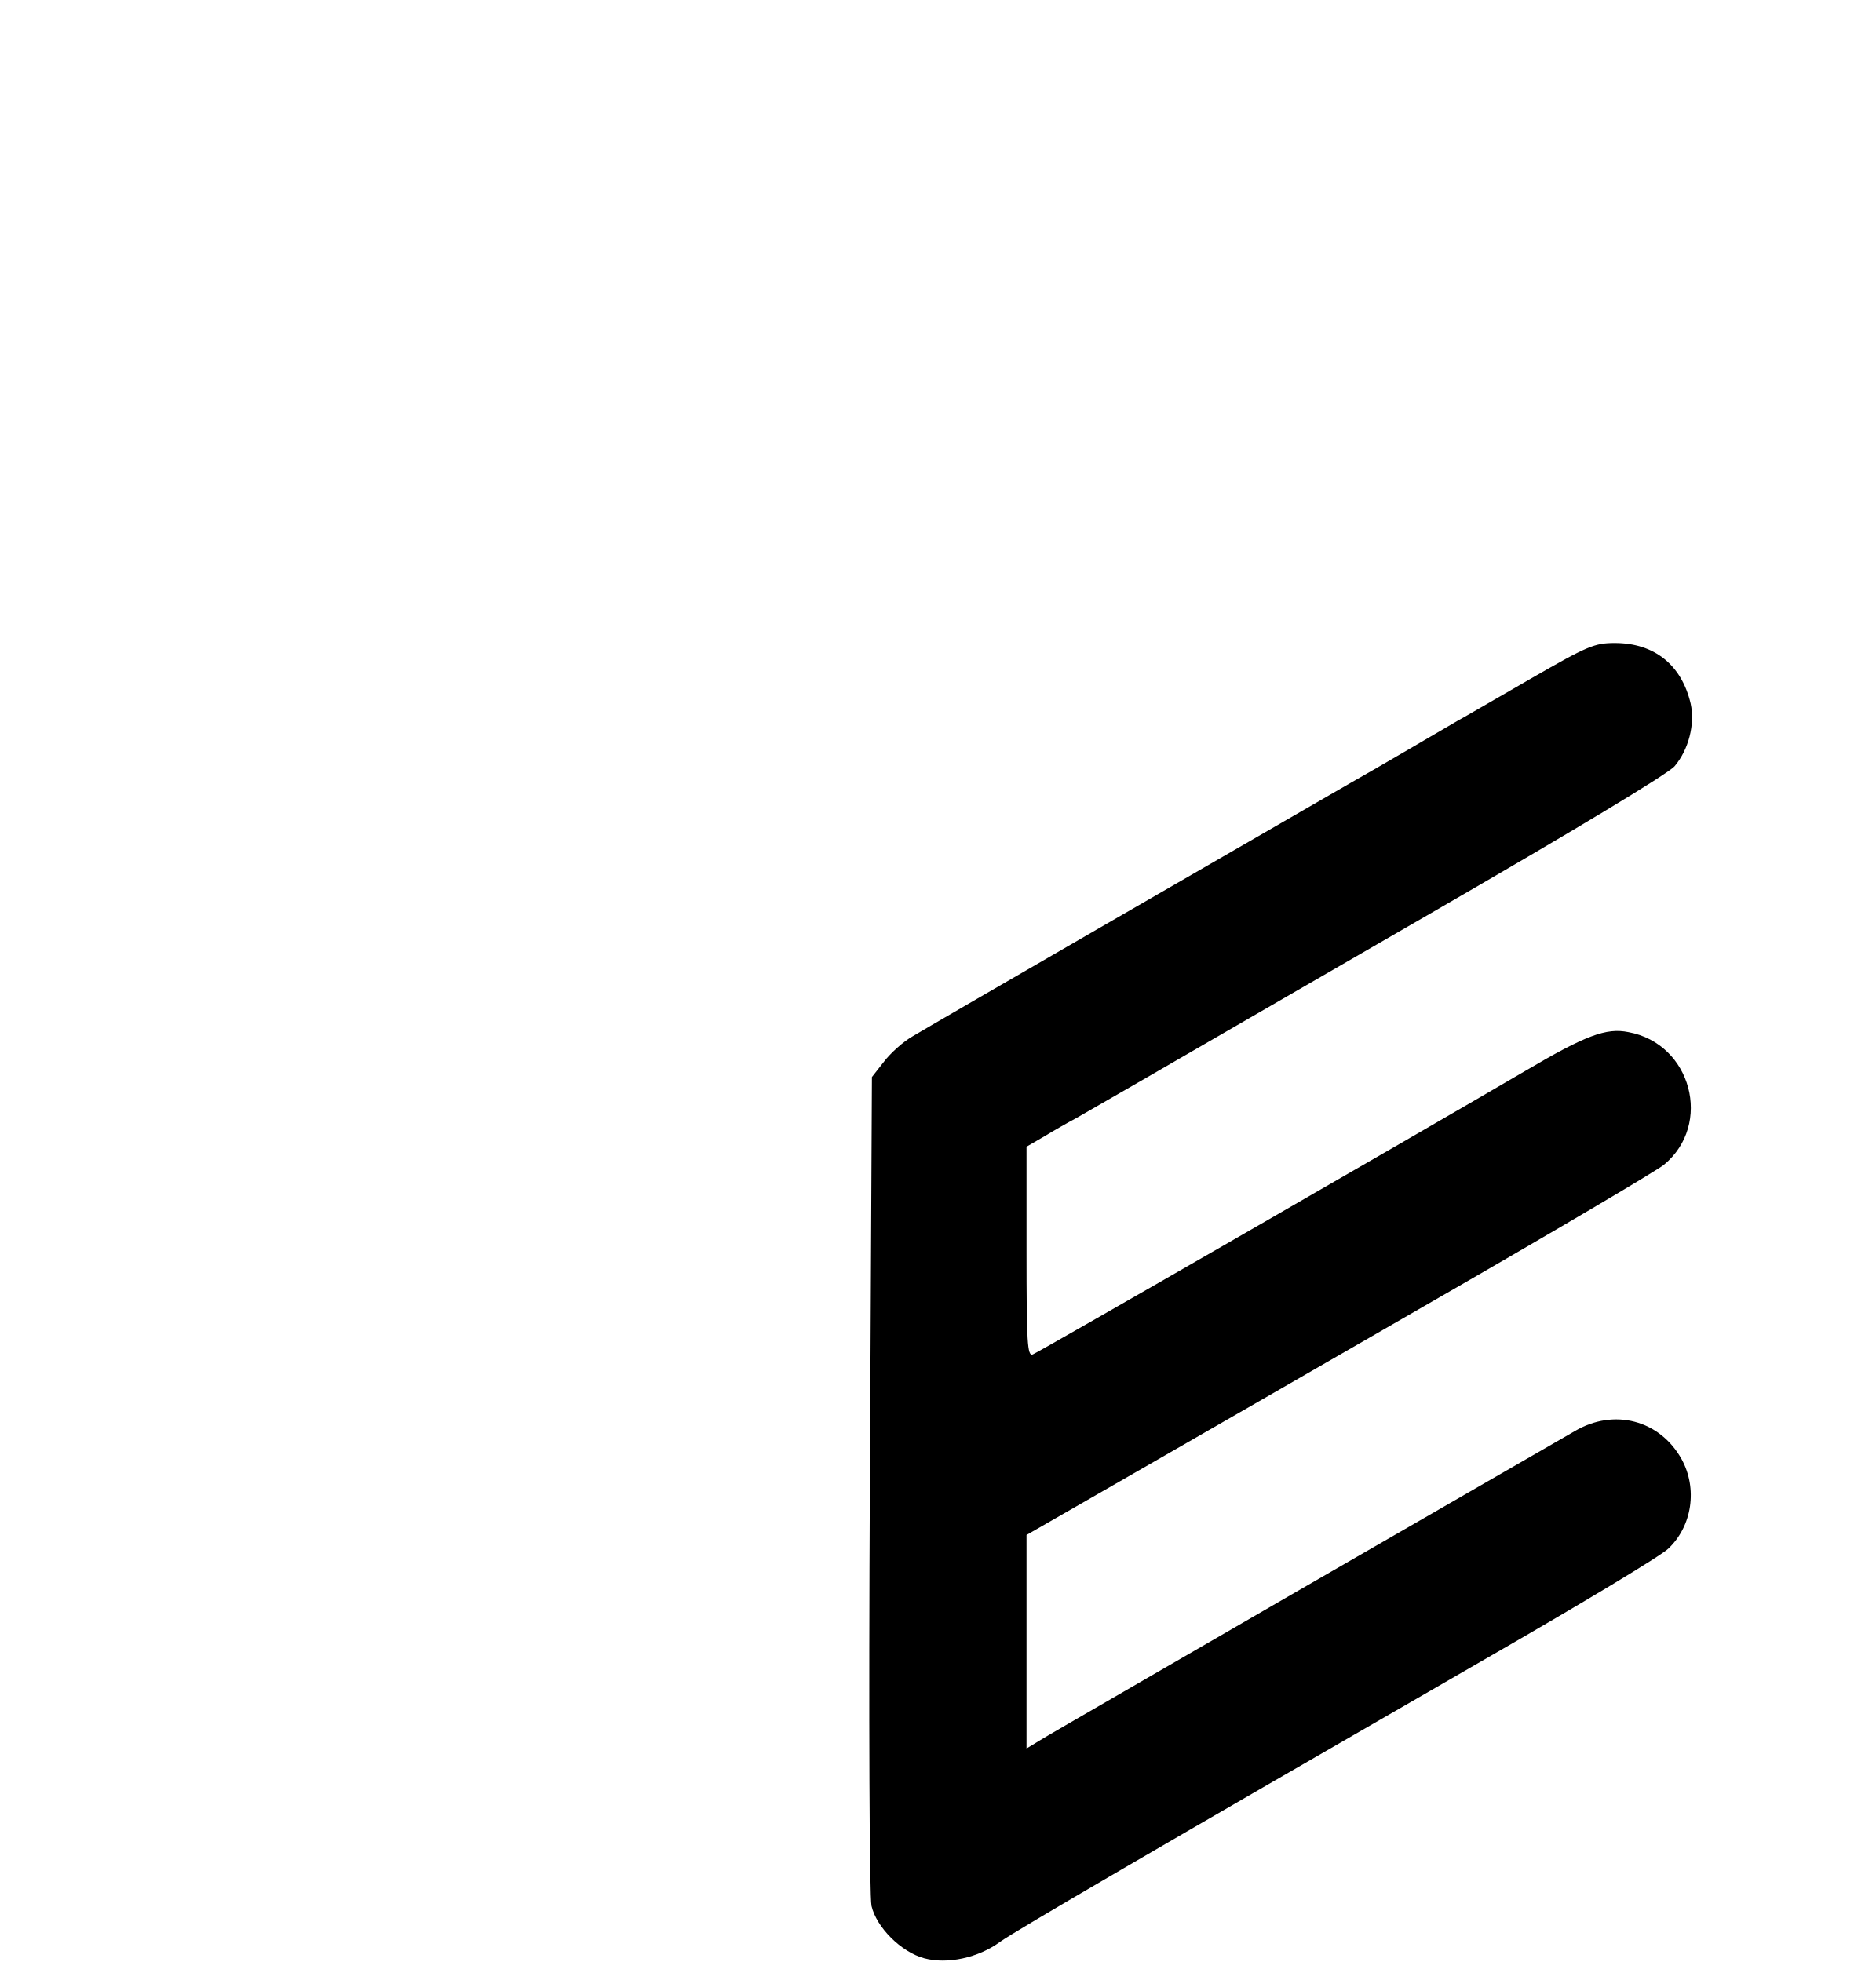
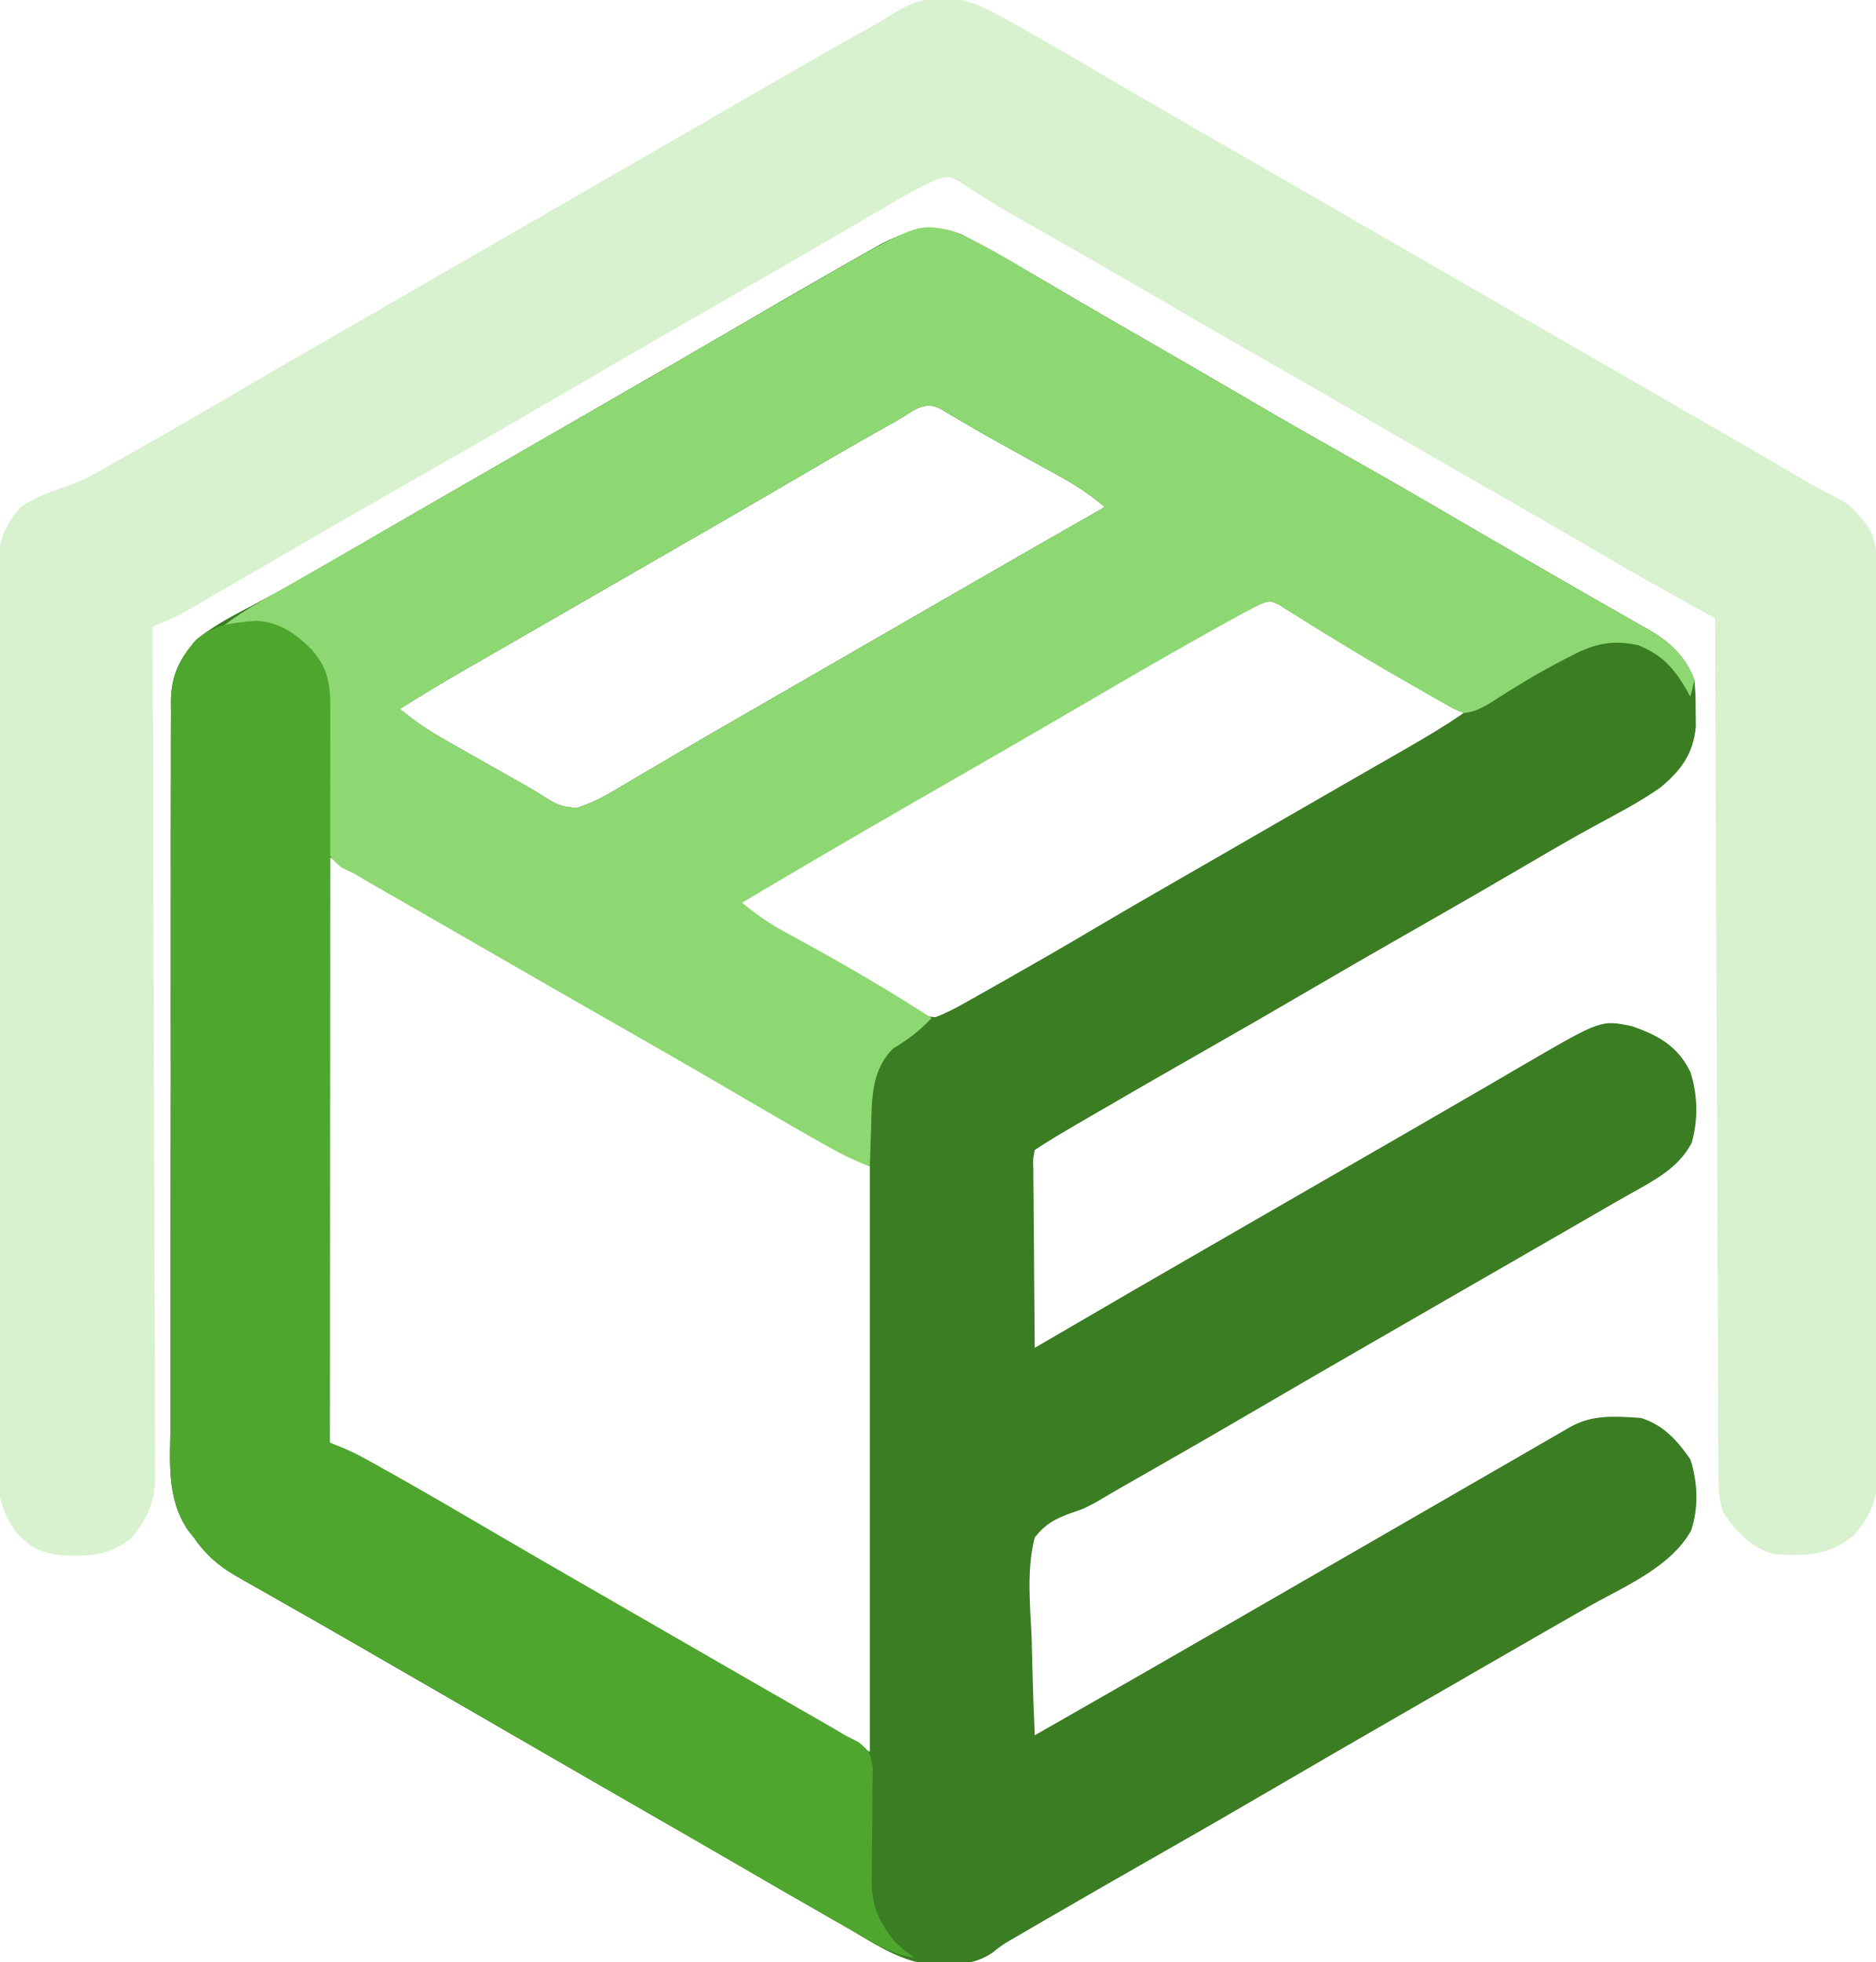
- <svg xmlns="http://www.w3.org/2000/svg" version="1.0" width="455pt" height="476pt" viewBox="0 0 455 476" preserveAspectRatio="xMidYMid meet">
-   <g transform="translate(0,476) scale(0.1,-0.1)" fill="#000000" stroke="none">
-     <path d="M3714 3114 c-82 -47 -162 -94 -179 -103 -29 -17 -196 -115 -260 -151 -236 -136 -1030 -595 -1061 -614 -23 -13 -54 -41 -70 -62 l-29 -37 -5 -986 c-3 -579 -1 -1002 4 -1025 12 -52 72 -112 128 -127 56 -15 131 1 184 40 38 27 360 215 1194 696 217 125 410 241 427 258 58 55 71 146 32 217 -53 95 -164 124 -259 68 -19 -11 -312 -180 -650 -375 -338 -196 -630 -364 -647 -375 l-33 -20 0 259 0 259 228 131 c125 72 466 268 757 436 292 168 544 317 561 331 119 98 67 294 -86 322 -54 11 -104 -8 -250 -94 -287 -168 -1181 -683 -1195 -688 -13 -5 -15 29 -15 249 l0 255 43 25 c23 14 58 34 77 44 19 11 94 54 165 95 72 42 384 222 695 402 348 201 575 338 592 357 34 40 50 102 39 152 -22 94 -88 147 -184 147 -49 0 -66 -7 -203 -86z" />
-   </g>
+ <svg xmlns="http://www.w3.org/2000/svg" version="1.1" width="455" height="476">
+   <path d="M0 0 C6.334 3.314 12.528 6.825 18.68 10.463 C20.805 11.711 22.93 12.958 25.055 14.205 C26.146 14.845 27.237 15.486 28.36 16.145 C33.785 19.319 39.233 22.453 44.68 25.588 C53.094 30.432 61.489 35.308 69.868 40.213 C77.602 44.738 85.371 49.195 93.18 53.588 C101.994 58.545 110.747 63.599 119.474 68.708 C125.889 72.463 132.317 76.194 138.759 79.903 C142.048 81.798 145.335 83.696 148.622 85.595 C152.392 87.773 156.169 89.935 159.958 92.08 C161.49 92.957 163.023 93.835 164.555 94.713 C165.233 95.09 165.91 95.467 166.608 95.856 C171.697 98.792 175.668 102.469 177.68 108.088 C177.981 111.549 177.981 111.549 177.993 115.463 C178.01 116.749 178.026 118.036 178.044 119.361 C177.393 126.035 174.451 129.986 169.458 134.131 C164.523 137.608 159.197 140.374 153.891 143.24 C148.289 146.274 142.798 149.485 137.305 152.713 C128.464 157.897 119.586 163.015 110.68 168.088 C101.986 173.041 93.315 178.031 84.68 183.088 C76.045 188.144 67.374 193.134 58.68 198.088 C49.468 203.338 40.278 208.622 31.118 213.963 C30.107 214.552 29.095 215.141 28.053 215.748 C24.543 217.799 21.064 219.832 17.68 222.088 C17.243 224.223 17.243 224.223 17.34 226.721 C17.34 228.162 17.34 228.162 17.341 229.633 C17.364 231.192 17.364 231.192 17.387 232.783 C17.392 233.846 17.396 234.908 17.4 236.003 C17.417 239.406 17.455 242.809 17.493 246.213 C17.508 248.516 17.522 250.819 17.534 253.123 C17.567 258.778 17.617 264.433 17.68 270.088 C18.337 269.704 18.993 269.32 19.669 268.925 C34.549 260.225 49.462 251.583 64.398 242.979 C69.827 239.851 75.254 236.719 80.68 233.588 C82.847 232.338 85.014 231.088 87.18 229.838 C88.253 229.219 89.325 228.6 90.43 227.963 C95.305 225.15 95.305 225.15 100.18 222.338 C101.254 221.718 102.328 221.098 103.435 220.46 C105.587 219.218 107.74 217.977 109.893 216.737 C114.932 213.833 119.967 210.924 124.991 207.993 C126.763 206.96 128.537 205.928 130.311 204.896 C132.532 203.604 134.751 202.309 136.968 201.01 C155.104 190.477 155.104 190.477 162.68 192.088 C169.137 194.383 173.583 196.893 176.68 203.088 C178.515 208.591 178.636 214.779 177.02 220.373 C173.8 226.531 167.843 229.513 161.993 232.787 C159.302 234.301 156.632 235.849 153.962 237.4 C148.945 240.312 143.919 243.207 138.889 246.096 C132.814 249.584 126.747 253.085 120.68 256.588 C114.158 260.351 107.635 264.114 101.11 267.873 C90.658 273.895 80.217 279.934 69.805 286.025 C59.732 291.917 49.611 297.721 39.47 303.496 C37.268 304.75 35.08 306.028 32.906 307.331 C29.68 309.088 29.68 309.088 26.213 310.256 C22.303 311.763 20.315 312.795 17.68 316.088 C15.651 323.98 16.563 332.472 16.93 340.525 C16.991 342.806 17.045 345.086 17.094 347.367 C17.226 352.944 17.427 358.515 17.68 364.088 C34.633 354.418 51.564 344.711 68.463 334.947 C73.867 331.824 79.274 328.706 84.68 325.588 C86.847 324.338 89.014 323.088 91.18 321.838 C95.514 319.338 99.847 316.838 104.18 314.338 C105.255 313.718 106.329 313.098 107.436 312.459 C109.583 311.221 111.731 309.982 113.878 308.743 C118.976 305.802 124.074 302.86 129.171 299.916 C131.591 298.518 134.011 297.121 136.431 295.723 C138.148 294.731 139.866 293.738 141.583 292.746 C143.132 291.852 143.132 291.852 144.712 290.939 C145.625 290.411 146.538 289.884 147.479 289.34 C153.003 286.197 158.414 286.682 164.68 287.088 C170.137 288.774 173.47 292.486 176.68 297.088 C178.511 302.581 178.757 308.921 176.88 314.443 C171.784 323.496 160.418 328.076 151.743 333.025 C150.013 334.018 148.283 335.01 146.554 336.003 C144.771 337.025 142.988 338.047 141.204 339.068 C135.689 342.227 130.185 345.409 124.68 348.588 C122.516 349.836 120.352 351.085 118.188 352.334 C117.116 352.952 116.044 353.571 114.939 354.208 C111.663 356.097 108.387 357.985 105.11 359.873 C94.658 365.895 84.217 371.934 73.805 378.025 C65.128 383.1 56.414 388.11 47.68 393.088 C38.494 398.325 29.322 403.586 20.18 408.9 C19.178 409.481 18.175 410.062 17.141 410.66 C16.216 411.199 15.29 411.739 14.337 412.295 C13.53 412.764 12.724 413.233 11.893 413.716 C9.649 415.056 9.649 415.056 7.577 416.7 C2.757 420.227 -3.613 419.931 -9.342 419.421 C-15.862 418.322 -21.697 414.373 -27.32 411.088 C-28.178 410.594 -29.036 410.101 -29.92 409.593 C-34.891 406.734 -39.842 403.842 -44.781 400.927 C-51.55 396.939 -58.368 393.039 -65.195 389.15 C-67.565 387.799 -69.934 386.447 -72.304 385.095 C-72.889 384.762 -73.474 384.428 -74.077 384.084 C-83.439 378.74 -92.768 373.34 -102.102 367.947 C-106.422 365.451 -110.744 362.958 -115.066 360.465 C-118.315 358.591 -121.563 356.716 -124.812 354.842 C-130.265 351.695 -135.72 348.552 -141.176 345.41 C-144.41 343.545 -147.64 341.676 -150.87 339.806 C-155.271 337.261 -159.687 334.745 -164.113 332.244 C-166.286 331.004 -168.459 329.765 -170.632 328.525 C-171.634 327.966 -172.637 327.406 -173.67 326.83 C-179.013 323.765 -182.848 321.203 -186.32 316.088 C-186.954 315.296 -186.954 315.296 -187.601 314.488 C-193.14 306.504 -192.013 297.11 -191.951 287.818 C-191.956 285.857 -191.963 283.897 -191.972 281.936 C-191.991 276.631 -191.978 271.326 -191.958 266.02 C-191.942 260.46 -191.951 254.901 -191.956 249.342 C-191.96 240.009 -191.944 230.677 -191.917 221.344 C-191.884 210.56 -191.884 199.776 -191.902 188.991 C-191.918 178.607 -191.911 168.222 -191.894 157.838 C-191.887 153.422 -191.888 149.007 -191.895 144.592 C-191.903 139.393 -191.891 134.194 -191.863 128.995 C-191.857 127.089 -191.856 125.182 -191.864 123.276 C-191.872 120.671 -191.856 118.067 -191.834 115.462 C-191.842 114.71 -191.851 113.958 -191.859 113.184 C-191.753 106.419 -189.494 102.243 -184.714 97.506 C-180.483 94.257 -175.712 91.88 -171.007 89.4 C-164.293 85.8 -157.616 82.173 -151.07 78.275 C-144.039 74.094 -136.97 69.983 -129.882 65.9 C-128.775 65.262 -127.668 64.624 -126.528 63.967 C-124.257 62.659 -121.986 61.351 -119.715 60.043 C-114.248 56.894 -108.784 53.741 -103.32 50.588 C-96.797 46.824 -90.274 43.061 -83.749 39.302 C-74.195 33.797 -64.645 28.286 -55.128 22.716 C-45.993 17.37 -36.836 12.065 -27.632 6.838 C-26.67 6.288 -25.707 5.739 -24.715 5.173 C-23.369 4.412 -23.369 4.412 -21.995 3.635 C-20.818 2.967 -20.818 2.967 -19.618 2.286 C-13.284 -1.017 -6.915 -2.72 0 0 Z M-15.882 45.213 C-17.079 45.879 -17.079 45.879 -18.3 46.56 C-26.926 51.39 -35.453 56.389 -43.984 61.385 C-50.372 65.124 -56.781 68.829 -63.195 72.525 C-64.814 73.458 -64.814 73.458 -66.466 74.411 C-68.656 75.673 -70.847 76.935 -73.037 78.197 C-79.537 81.941 -86.033 85.691 -92.53 89.44 C-97.57 92.349 -102.611 95.256 -107.656 98.156 C-109.437 99.18 -111.218 100.205 -112.999 101.23 C-115.23 102.514 -117.462 103.797 -119.695 105.078 C-125.308 108.31 -130.852 111.613 -136.32 115.088 C-132.718 118.113 -129.043 120.522 -124.952 122.838 C-124.355 123.178 -123.757 123.518 -123.141 123.868 C-121.244 124.945 -119.345 126.017 -117.445 127.088 C-116.177 127.806 -114.91 128.525 -113.644 129.244 C-111.299 130.575 -108.953 131.902 -106.605 133.228 C-104.9 134.193 -103.197 135.168 -101.561 136.246 C-98.619 138.127 -96.746 139.098 -93.217 139.016 C-90.18 138.043 -87.705 136.859 -84.96 135.236 C-83.941 134.64 -82.921 134.044 -81.87 133.429 C-80.781 132.78 -79.692 132.131 -78.57 131.463 C-77.413 130.783 -76.255 130.104 -75.097 129.426 C-72.693 128.017 -70.292 126.604 -67.892 125.188 C-62.391 121.947 -56.854 118.771 -51.32 115.588 C-49.153 114.338 -46.986 113.088 -44.82 111.838 C-40.486 109.338 -36.153 106.838 -31.82 104.338 C-30.747 103.719 -29.674 103.1 -28.568 102.462 C-26.406 101.214 -24.243 99.967 -22.081 98.719 C-16.601 95.558 -11.122 92.396 -5.644 89.232 C7.777 81.482 21.215 73.762 34.68 66.088 C31.323 63.283 27.974 60.992 24.145 58.881 C23.088 58.293 22.03 57.706 20.94 57.101 C19.844 56.499 18.747 55.896 17.618 55.275 C15.46 54.082 13.302 52.888 11.145 51.693 C9.554 50.812 9.554 50.812 7.93 49.913 C3.565 47.461 -0.746 44.921 -5.052 42.366 C-9.262 39.993 -12.011 43.051 -15.882 45.213 Z M67.712 90.842 C66.679 91.441 65.647 92.04 64.583 92.658 C62.899 93.644 62.899 93.644 61.18 94.65 C60.005 95.334 58.829 96.018 57.653 96.701 C55.207 98.122 52.762 99.546 50.317 100.971 C44.782 104.195 39.231 107.39 33.68 110.588 C31.514 111.838 29.347 113.088 27.18 114.338 C14.18 121.838 14.18 121.838 10.93 123.713 C8.765 124.962 6.6 126.211 4.435 127.46 C-1.006 130.6 -6.447 133.738 -11.89 136.873 C-26.394 145.23 -40.869 153.637 -55.32 162.088 C-52.297 164.455 -49.171 166.405 -45.839 168.31 C-44.765 168.927 -43.691 169.544 -42.584 170.179 C-40.875 171.155 -40.875 171.155 -39.132 172.15 C-36.781 173.494 -34.431 174.839 -32.081 176.185 C-31.501 176.518 -30.92 176.85 -30.322 177.193 C-26.84 179.194 -23.39 181.239 -19.964 183.334 C-18.801 184.04 -18.801 184.04 -17.615 184.761 C-16.203 185.624 -14.796 186.497 -13.397 187.381 C-10.16 189.503 -10.16 189.503 -6.449 189.861 C-3.816 188.905 -1.499 187.655 0.942 186.279 C1.969 185.702 2.997 185.126 4.055 184.531 C5.148 183.91 6.242 183.29 7.368 182.65 C9.065 181.693 9.065 181.693 10.796 180.716 C17.601 176.867 24.371 172.965 31.095 168.977 C37.407 165.235 43.76 161.564 50.118 157.9 C51.225 157.262 52.332 156.624 53.473 155.967 C55.744 154.659 58.015 153.351 60.285 152.043 C66.821 148.279 73.353 144.509 79.884 140.738 C84.943 137.818 90.003 134.901 95.068 131.993 C97.45 130.626 99.83 129.257 102.211 127.888 C103.884 126.927 105.557 125.968 107.231 125.01 C112.157 122.176 117.013 119.331 121.68 116.088 C118.658 113.72 115.531 111.77 112.2 109.865 C111.126 109.248 110.051 108.632 108.944 107.996 C107.805 107.346 106.666 106.695 105.493 106.025 C103.145 104.68 100.797 103.333 98.45 101.986 C97.87 101.653 97.29 101.321 96.692 100.978 C90.95 97.679 85.25 94.307 79.582 90.882 C74.212 87.678 73.036 87.735 67.712 90.842 Z M-153.32 151.088 C-153.32 197.948 -153.32 244.808 -153.32 293.088 C-145.73 297.378 -138.14 301.668 -130.32 306.088 C-126.374 308.368 -122.435 310.653 -118.507 312.963 C-106.901 319.759 -95.256 326.484 -83.602 333.197 C-79.254 335.702 -74.907 338.21 -70.56 340.718 C-68.412 341.957 -66.263 343.197 -64.114 344.436 C-59.051 347.356 -53.989 350.278 -48.932 353.208 C-46.551 354.587 -44.17 355.965 -41.789 357.342 C-40.115 358.311 -38.442 359.283 -36.769 360.254 C-35.239 361.138 -35.239 361.138 -33.679 362.041 C-32.787 362.558 -31.894 363.075 -30.975 363.608 C-28.137 365.189 -25.225 366.635 -22.32 368.088 C-22.32 321.228 -22.32 274.368 -22.32 226.088 C-29.25 222.128 -36.18 218.168 -43.32 214.088 C-47.178 211.845 -51.034 209.598 -54.882 207.338 C-63.623 202.222 -72.397 197.167 -81.195 192.15 C-90.29 186.963 -99.377 181.761 -108.445 176.525 C-109.495 175.919 -110.545 175.313 -111.627 174.688 C-116.653 171.786 -121.677 168.881 -126.698 165.972 C-129.081 164.592 -131.465 163.213 -133.848 161.834 C-135.523 160.864 -137.197 159.893 -138.871 158.921 C-139.89 158.332 -140.91 157.742 -141.96 157.135 C-142.853 156.617 -143.745 156.1 -144.664 155.567 C-147.502 153.986 -150.414 152.54 -153.32 151.088 Z " fill="#3B7D23" transform="translate(233.3196,56.91235)" />
+   <path d="M0 0 C4.323 1.998 8.455 4.327 12.586 6.691 C13.459 7.19 14.332 7.689 15.232 8.203 C21.305 11.69 27.34 15.242 33.371 18.802 C38.716 21.943 44.088 25.036 49.461 28.129 C51.646 29.388 53.831 30.647 56.016 31.906 C57.101 32.531 58.186 33.156 59.304 33.8 C64.733 36.928 70.159 40.06 75.586 43.191 C77.753 44.441 79.919 45.691 82.086 46.941 C103.753 59.441 125.419 71.941 147.086 84.441 C148.16 85.061 149.233 85.68 150.339 86.318 C152.495 87.562 154.65 88.805 156.805 90.049 C161.809 92.936 166.814 95.823 171.819 98.708 C173.569 99.718 175.32 100.727 177.07 101.736 C179.25 102.993 181.43 104.25 183.609 105.506 C189.691 109.013 195.756 112.545 201.801 116.113 C203.775 117.232 205.786 118.284 207.821 119.287 C210.552 120.674 211.987 121.842 213.898 124.191 C214.39 124.779 214.881 125.367 215.387 125.973 C218.324 130.183 217.734 134.907 217.733 139.813 C217.737 140.758 217.74 141.703 217.744 142.676 C217.755 145.857 217.759 149.037 217.763 152.218 C217.769 154.493 217.776 156.767 217.783 159.042 C217.8 165.232 217.811 171.422 217.819 177.613 C217.824 181.478 217.83 185.344 217.837 189.21 C217.853 199.914 217.868 210.618 217.875 221.322 C217.877 224.1 217.879 226.877 217.881 229.654 C217.882 230.345 217.882 231.035 217.883 231.746 C217.891 242.928 217.916 254.11 217.949 265.293 C217.982 276.775 217.999 288.257 218.003 299.739 C218.005 306.185 218.014 312.631 218.039 319.078 C218.063 325.142 218.067 331.205 218.057 337.269 C218.056 339.495 218.063 341.721 218.076 343.946 C218.094 346.985 218.087 350.023 218.074 353.062 C218.09 354.383 218.09 354.383 218.107 355.73 C218.039 362.255 216.492 366.522 211.988 371.434 C205.722 376.28 200.287 376.233 192.586 375.691 C187.133 373.975 183.798 370.295 180.586 365.691 C179.304 361.846 179.432 358.215 179.428 354.206 C179.423 353.33 179.418 352.453 179.413 351.55 C179.397 348.602 179.389 345.654 179.381 342.706 C179.371 340.598 179.361 338.489 179.351 336.38 C179.324 330.645 179.303 324.91 179.283 319.174 C179.261 313.185 179.233 307.195 179.207 301.205 C179.157 289.858 179.112 278.511 179.069 267.163 C179.019 254.247 178.964 241.331 178.909 228.414 C178.795 201.84 178.688 175.266 178.586 148.691 C178.072 148.407 177.558 148.122 177.029 147.829 C174.673 146.523 172.318 145.216 169.962 143.909 C169.154 143.461 168.346 143.013 167.514 142.552 C161.364 139.138 155.27 135.639 149.211 132.066 C140.37 126.881 131.492 121.764 122.586 116.691 C112.911 111.179 103.273 105.607 93.664 99.98 C86 95.5 78.299 91.086 70.586 86.691 C60.92 81.184 51.291 75.618 41.69 69.996 C32.622 64.694 23.503 59.481 14.375 54.283 C12.724 53.343 12.724 53.343 11.039 52.383 C9.967 51.778 8.895 51.174 7.791 50.551 C5.6 49.28 3.437 47.957 1.303 46.593 C0.257 45.933 -0.789 45.274 -1.867 44.594 C-2.792 43.989 -3.716 43.384 -4.669 42.761 C-7.411 41.404 -7.411 41.404 -10.426 42.326 C-13.309 43.644 -16.038 45.039 -18.773 46.641 C-20.303 47.53 -20.303 47.53 -21.863 48.438 C-22.953 49.078 -24.042 49.719 -25.164 50.379 C-26.321 51.054 -27.479 51.728 -28.637 52.402 C-31.04 53.802 -33.441 55.203 -35.842 56.607 C-41.352 59.826 -46.884 63.007 -52.414 66.191 C-54.578 67.44 -56.742 68.689 -58.906 69.938 C-63.265 72.452 -67.624 74.965 -71.984 77.477 C-82.436 83.499 -92.877 89.538 -103.289 95.629 C-113.105 101.369 -122.969 107.025 -132.847 112.658 C-140.756 117.169 -148.653 121.701 -156.539 126.254 C-158.113 127.162 -158.113 127.162 -159.719 128.088 C-164.756 130.996 -169.791 133.909 -174.818 136.833 C-177.21 138.224 -179.604 139.612 -181.998 141 C-183.684 141.979 -185.369 142.962 -187.053 143.946 C-188.587 144.835 -188.587 144.835 -190.152 145.742 C-191.05 146.265 -191.948 146.787 -192.872 147.325 C-195.338 148.651 -197.81 149.674 -200.414 150.691 C-200.409 151.782 -200.405 152.872 -200.4 153.996 C-200.289 180.528 -200.207 207.06 -200.155 233.592 C-200.129 246.423 -200.094 259.254 -200.037 272.084 C-199.987 283.268 -199.955 294.451 -199.944 305.635 C-199.937 311.556 -199.922 317.477 -199.885 323.399 C-199.851 328.974 -199.841 334.548 -199.849 340.123 C-199.847 342.168 -199.837 344.212 -199.818 346.257 C-199.793 349.053 -199.799 351.847 -199.813 354.643 C-199.791 355.851 -199.791 355.851 -199.769 357.084 C-199.847 363.039 -201.653 367.075 -205.414 371.691 C-210.718 376.111 -215.508 376.316 -222.32 376.066 C-227.403 375.45 -230.412 374.112 -233.778 370.042 C-237.462 364.605 -238.131 360.382 -238.049 353.9 C-238.057 352.943 -238.065 351.986 -238.073 351 C-238.092 347.81 -238.077 344.62 -238.061 341.43 C-238.068 339.136 -238.077 336.843 -238.088 334.549 C-238.11 328.33 -238.102 322.111 -238.086 315.892 C-238.073 309.38 -238.085 302.869 -238.093 296.357 C-238.102 284.721 -238.087 273.086 -238.061 261.451 C-238.039 250.911 -238.043 240.371 -238.066 229.831 C-238.093 217.578 -238.103 205.325 -238.088 193.072 C-238.08 186.591 -238.079 180.11 -238.096 173.629 C-238.11 167.535 -238.1 161.442 -238.071 155.348 C-238.064 153.113 -238.066 150.878 -238.077 148.643 C-238.091 145.589 -238.074 142.537 -238.049 139.483 C-238.06 138.601 -238.071 137.72 -238.083 136.811 C-237.987 130.733 -236.504 126.291 -232.414 121.691 C-228.992 119.393 -225.529 118.039 -221.605 116.815 C-218.577 115.749 -215.994 114.5 -213.203 112.926 C-212.218 112.373 -211.234 111.82 -210.219 111.25 C-209.17 110.653 -208.12 110.056 -207.039 109.441 C-205.935 108.818 -204.831 108.195 -203.693 107.552 C-194.248 102.204 -184.868 96.743 -175.504 91.254 C-169.198 87.559 -162.871 83.903 -156.539 80.254 C-155.459 79.631 -154.379 79.009 -153.266 78.367 C-151.076 77.106 -148.886 75.844 -146.696 74.583 C-141.267 71.455 -135.841 68.323 -130.414 65.191 C-128.247 63.941 -126.081 62.691 -123.914 61.441 C-122.842 60.823 -121.769 60.204 -120.664 59.566 C-108.747 52.691 -96.831 45.816 -84.914 38.941 C-83.841 38.322 -82.767 37.703 -81.662 37.065 C-79.503 35.82 -77.345 34.575 -75.186 33.33 C-69.643 30.133 -64.102 26.933 -58.562 23.73 C-36.049 10.718 -36.049 10.718 -26.617 5.5 C-24.661 4.396 -22.727 3.251 -20.836 2.039 C-13.831 -2.382 -7.815 -2.995 0 0 Z " fill="#D8F1CF" transform="translate(237.4141,1.308594)" />
+   <path d="M0 0 C7.341 3.02 14.182 7.343 21 11.375 C23.125 12.623 25.25 13.87 27.375 15.117 C28.466 15.758 29.556 16.398 30.68 17.058 C36.105 20.231 41.552 23.365 47 26.5 C55.414 31.344 63.809 36.22 72.188 41.125 C79.922 45.65 87.69 50.107 95.5 54.5 C104.314 59.458 113.067 64.511 121.793 69.62 C128.208 73.375 134.637 77.106 141.078 80.815 C144.368 82.71 147.655 84.609 150.941 86.508 C154.711 88.685 158.489 90.847 162.277 92.992 C163.81 93.87 165.343 94.747 166.875 95.625 C167.552 96.002 168.23 96.38 168.927 96.769 C173.972 99.679 178.015 103.406 180 109 C179.711 110.344 179.382 111.68 179 113 C178.671 112.397 178.343 111.793 178.004 111.172 C174.843 105.861 172.17 102.932 166.441 100.559 C159.709 99.018 155.222 100.367 149.375 103.5 C148.341 104.034 148.341 104.034 147.286 104.578 C141.565 107.579 136.09 110.92 130.672 114.434 C128.206 115.879 126.795 116.681 124 117 C121.6 116.035 121.6 116.035 118.914 114.492 C117.911 113.923 116.908 113.354 115.874 112.768 C114.802 112.143 113.73 111.518 112.625 110.875 C111.522 110.248 110.419 109.621 109.282 108.975 C103.677 105.772 98.13 102.487 92.633 99.102 C91.641 98.496 90.649 97.89 89.626 97.266 C87.739 96.107 85.861 94.931 83.995 93.738 C83.146 93.216 82.297 92.694 81.422 92.156 C80.317 91.457 80.317 91.457 79.19 90.744 C76.968 89.759 76.968 89.759 74.543 90.692 C71.968 92.016 69.413 93.349 66.887 94.766 C65.899 95.319 64.911 95.871 63.893 96.441 C62.835 97.038 61.777 97.635 60.688 98.25 C59.579 98.873 58.47 99.497 57.328 100.139 C47.861 105.479 38.467 110.941 29.09 116.438 C22.784 120.132 16.457 123.788 10.125 127.438 C9.048 128.059 7.97 128.68 6.861 129.32 C1.359 132.491 -4.144 135.658 -9.648 138.824 C-23.488 146.79 -37.274 154.84 -51 163 C-47.685 165.768 -44.394 168.033 -40.605 170.102 C-39.574 170.67 -38.543 171.238 -37.48 171.824 C-36.394 172.418 -35.307 173.013 -34.188 173.625 C-24.251 179.117 -14.532 184.835 -5 191 C-7.901 194.028 -10.741 196.221 -14.316 198.363 C-19.615 203.514 -19.513 210.528 -19.688 217.438 C-19.722 218.36 -19.756 219.282 -19.791 220.232 C-19.873 222.488 -19.942 224.744 -20 227 C-24.165 225.463 -27.966 223.444 -31.812 221.25 C-32.5 220.861 -33.187 220.472 -33.896 220.071 C-41.071 215.991 -48.189 211.814 -55.312 207.645 C-63.139 203.07 -70.999 198.553 -78.875 194.062 C-90.1 187.661 -101.304 181.224 -112.492 174.758 C-116.451 172.47 -120.413 170.187 -124.379 167.91 C-126.762 166.542 -129.146 165.171 -131.529 163.801 C-133.202 162.84 -134.877 161.881 -136.551 160.922 C-137.571 160.335 -138.59 159.749 -139.641 159.145 C-140.533 158.633 -141.425 158.121 -142.345 157.593 C-143.221 157.067 -144.097 156.542 -145 156 C-146.086 155.473 -147.172 154.946 -148.291 154.403 C-151.264 151.766 -151.419 151.416 -151.725 147.694 C-151.746 145.934 -151.735 144.174 -151.699 142.414 C-151.706 141.48 -151.712 140.545 -151.719 139.582 C-151.737 136.596 -151.715 133.611 -151.688 130.625 C-151.676 127.646 -151.674 124.668 -151.688 121.689 C-151.695 119.837 -151.687 117.985 -151.662 116.133 C-151.664 110.301 -152.372 105.887 -156.465 101.391 C-161.678 97.353 -164.593 95.73 -171.25 95.875 C-172.328 95.893 -173.405 95.911 -174.516 95.93 C-175.335 95.953 -176.155 95.976 -177 96 C-174.07 93.712 -171.06 91.8 -167.836 89.953 C-166.81 89.363 -165.784 88.774 -164.727 88.166 C-163.621 87.534 -162.515 86.901 -161.375 86.25 C-160.208 85.58 -159.042 84.91 -157.875 84.24 C-155.452 82.849 -153.029 81.458 -150.604 80.068 C-145.063 76.89 -139.532 73.694 -134 70.5 C-131.84 69.254 -129.68 68.008 -127.52 66.762 C-123.12 64.224 -118.722 61.685 -114.324 59.145 C-104.354 53.387 -94.379 47.638 -84.375 41.938 C-77.035 37.754 -69.729 33.516 -62.438 29.25 C-54 24.319 -45.549 19.41 -37.072 14.546 C-35.31 13.535 -33.551 12.52 -31.791 11.505 C-8.489 -1.838 -8.489 -1.838 0 0 Z M-13.562 46.125 C-14.759 46.792 -14.759 46.792 -15.98 47.472 C-24.607 52.302 -33.133 57.301 -41.664 62.297 C-48.053 66.036 -54.461 69.741 -60.875 73.438 C-62.494 74.371 -62.494 74.371 -64.146 75.323 C-66.337 76.585 -68.527 77.847 -70.718 79.109 C-77.217 82.854 -83.714 86.603 -90.21 90.353 C-95.25 93.261 -100.291 96.168 -105.336 99.069 C-107.117 100.093 -108.899 101.118 -110.68 102.143 C-112.911 103.426 -115.142 104.709 -117.375 105.99 C-122.989 109.222 -128.533 112.526 -134 116 C-130.399 119.025 -126.724 121.435 -122.633 123.75 C-122.035 124.09 -121.437 124.43 -120.821 124.78 C-118.925 125.858 -117.025 126.929 -115.125 128 C-113.858 128.718 -112.591 129.437 -111.324 130.156 C-108.979 131.487 -106.633 132.815 -104.286 134.141 C-102.58 135.106 -100.878 136.081 -99.241 137.158 C-96.299 139.039 -94.426 140.01 -90.897 139.928 C-87.86 138.955 -85.385 137.772 -82.641 136.148 C-81.621 135.552 -80.601 134.956 -79.551 134.342 C-78.462 133.693 -77.372 133.044 -76.25 132.375 C-75.093 131.695 -73.935 131.016 -72.777 130.338 C-70.373 128.929 -67.972 127.516 -65.572 126.101 C-60.072 122.86 -54.534 119.683 -49 116.5 C-46.833 115.25 -44.666 114 -42.5 112.75 C-38.167 110.25 -33.833 107.75 -29.5 105.25 C-28.427 104.631 -27.354 104.012 -26.249 103.374 C-24.086 102.127 -21.924 100.879 -19.761 99.632 C-14.281 96.471 -8.802 93.309 -3.324 90.145 C10.097 82.394 23.535 74.674 37 67 C33.643 64.195 30.293 61.904 26.465 59.793 C25.407 59.206 24.349 58.619 23.26 58.014 C22.163 57.411 21.067 56.808 19.938 56.188 C17.779 54.995 15.622 53.801 13.465 52.605 C11.873 51.724 11.873 51.724 10.25 50.826 C5.885 48.373 1.573 45.834 -2.732 43.279 C-6.942 40.905 -9.692 43.964 -13.562 46.125 Z " fill="#8DD872" transform="translate(231,56)" />
+   <path d="M0 0 C5.643 0.086 9.792 3.065 13.703 6.938 C17.903 11.765 18.27 15.619 18.245 21.759 C18.246 22.517 18.247 23.275 18.248 24.056 C18.249 26.603 18.244 29.151 18.239 31.698 C18.238 33.521 18.238 35.344 18.239 37.167 C18.239 42.124 18.233 47.08 18.226 52.036 C18.22 57.213 18.22 62.39 18.218 67.567 C18.215 77.374 18.207 87.18 18.197 96.987 C18.186 108.15 18.18 119.313 18.175 130.476 C18.165 153.442 18.147 176.409 18.125 199.375 C19.306 199.841 19.306 199.841 20.51 200.317 C22.681 201.196 24.664 202.131 26.707 203.266 C27.714 203.824 27.714 203.824 28.742 204.393 C29.829 205.003 29.829 205.003 30.938 205.625 C32.107 206.278 32.107 206.278 33.301 206.945 C41.859 211.747 50.321 216.713 58.789 221.672 C65.178 225.411 71.586 229.116 78 232.812 C79.08 233.435 80.159 234.057 81.271 234.698 C83.462 235.96 85.652 237.222 87.843 238.484 C94.341 242.228 100.836 245.976 107.331 249.726 C112.388 252.645 117.448 255.562 122.513 258.469 C124.894 259.837 127.275 261.206 129.656 262.575 C131.328 263.536 133.002 264.494 134.676 265.453 C135.695 266.04 136.715 266.626 137.766 267.23 C138.658 267.742 139.55 268.254 140.47 268.782 C141.346 269.308 142.222 269.833 143.125 270.375 C144.756 271.202 144.756 271.202 146.421 272.045 C149.125 274.375 149.125 274.375 149.819 278.19 C149.826 279.726 149.802 281.262 149.754 282.797 C149.756 283.616 149.758 284.435 149.76 285.278 C149.764 287.895 149.73 290.509 149.688 293.125 C149.651 295.727 149.623 298.327 149.626 300.929 C149.628 302.545 149.607 304.162 149.56 305.778 C149.562 311.769 151.378 315.718 155.125 320.375 C157.751 322.814 157.751 322.814 160.125 324.375 C156.18 323.781 153.296 322.567 149.836 320.602 C148.822 320.03 147.808 319.458 146.764 318.869 C145.148 317.944 145.148 317.944 143.5 317 C142.378 316.364 141.257 315.729 140.101 315.074 C136.771 313.183 133.447 311.282 130.125 309.375 C129.264 308.881 128.404 308.387 127.517 307.878 C122.904 305.225 118.303 302.551 113.704 299.874 C108.664 296.945 103.612 294.037 98.562 291.125 C97.464 290.492 96.366 289.858 95.235 289.206 C89.667 285.993 84.098 282.783 78.527 279.574 C68.085 273.557 57.653 267.523 47.25 261.438 C39.031 256.63 30.78 251.879 22.508 247.163 C20.706 246.136 18.906 245.107 17.106 244.077 C16.527 243.746 15.948 243.415 15.351 243.073 C14.782 242.748 14.212 242.422 13.625 242.086 C9.675 239.827 5.717 237.581 1.75 235.352 C0.229 234.485 -1.292 233.618 -2.812 232.75 C-3.474 232.385 -4.135 232.02 -4.816 231.644 C-9.081 229.187 -12.081 226.371 -14.875 222.375 C-15.52 221.577 -15.52 221.577 -16.178 220.763 C-21.694 212.783 -20.568 203.384 -20.506 194.105 C-20.511 192.145 -20.519 190.184 -20.528 188.224 C-20.546 182.918 -20.533 177.613 -20.514 172.307 C-20.497 166.748 -20.506 161.188 -20.511 155.629 C-20.516 146.296 -20.5 136.964 -20.472 127.631 C-20.44 116.847 -20.44 106.063 -20.457 95.279 C-20.473 84.894 -20.466 74.51 -20.449 64.125 C-20.442 59.71 -20.443 55.295 -20.451 50.879 C-20.458 45.68 -20.446 40.481 -20.419 35.282 C-20.412 33.376 -20.412 31.47 -20.419 29.563 C-20.428 26.958 -20.412 24.354 -20.39 21.749 C-20.398 20.997 -20.406 20.246 -20.415 19.471 C-20.318 13.288 -18.377 9.296 -14.383 4.633 C-9.608 0.721 -5.939 0.575 0 0 Z " fill="#4EA62E" transform="translate(61.875,150.625)" />
</svg>
